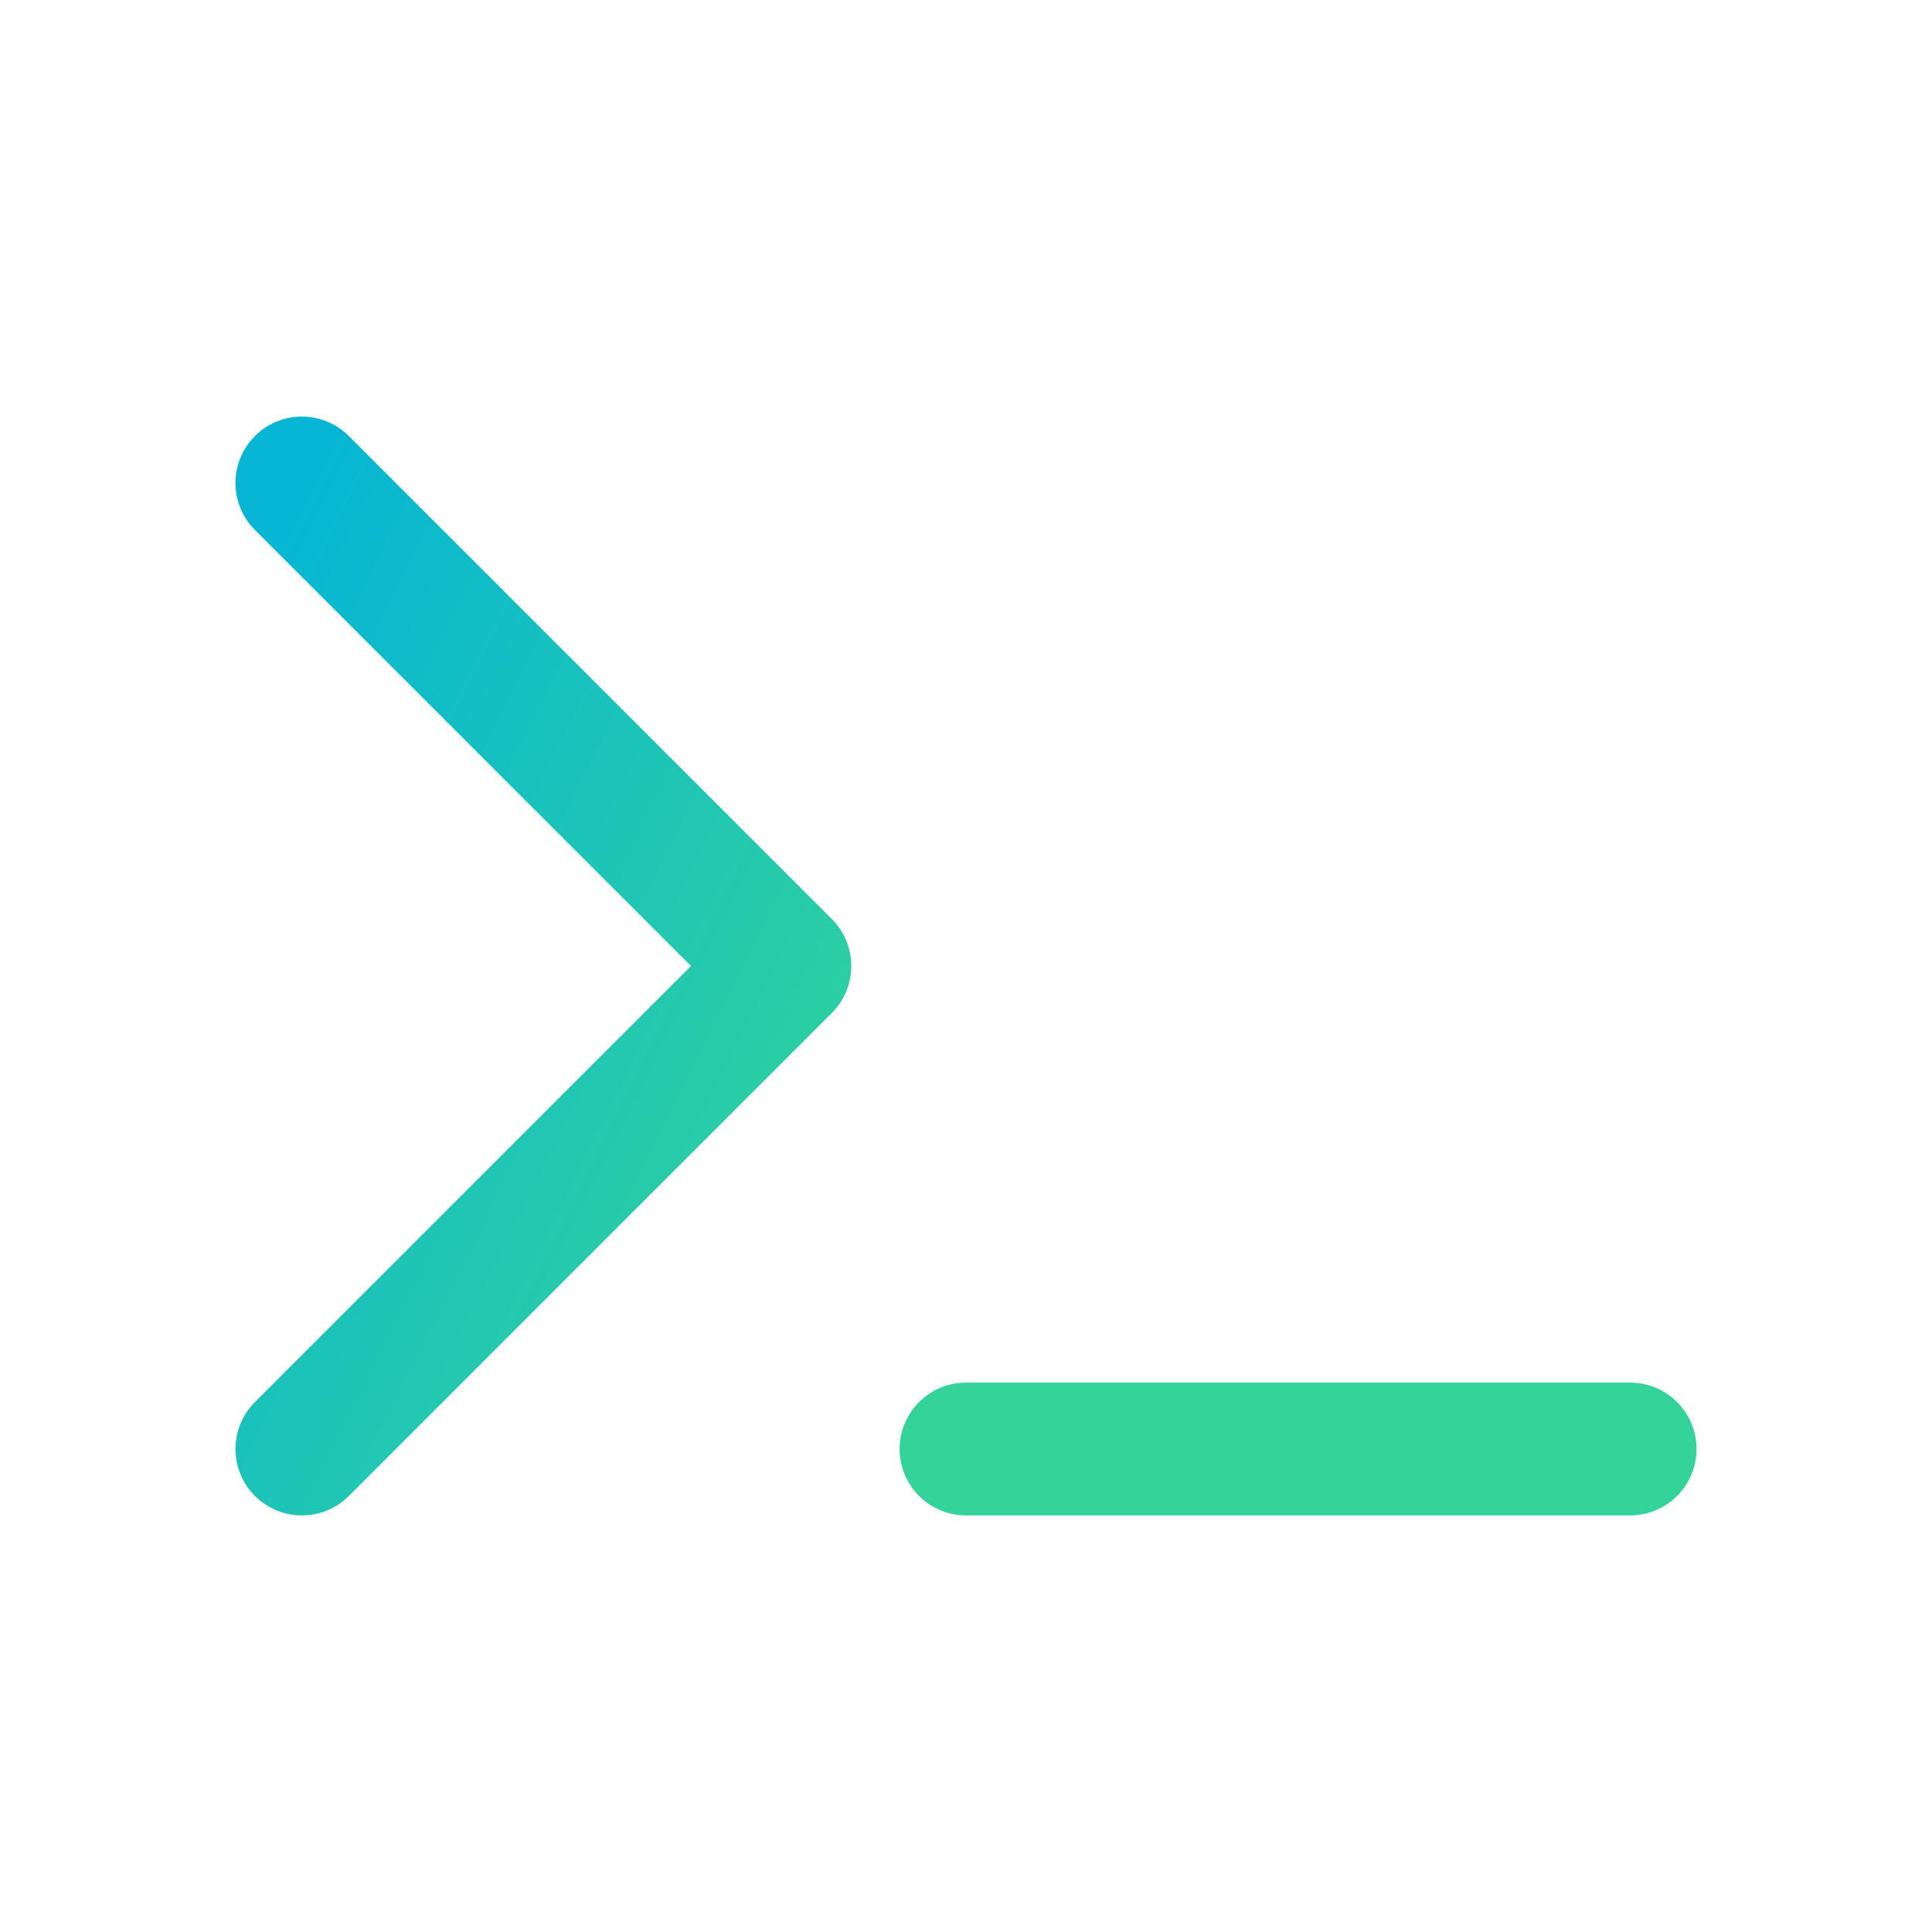
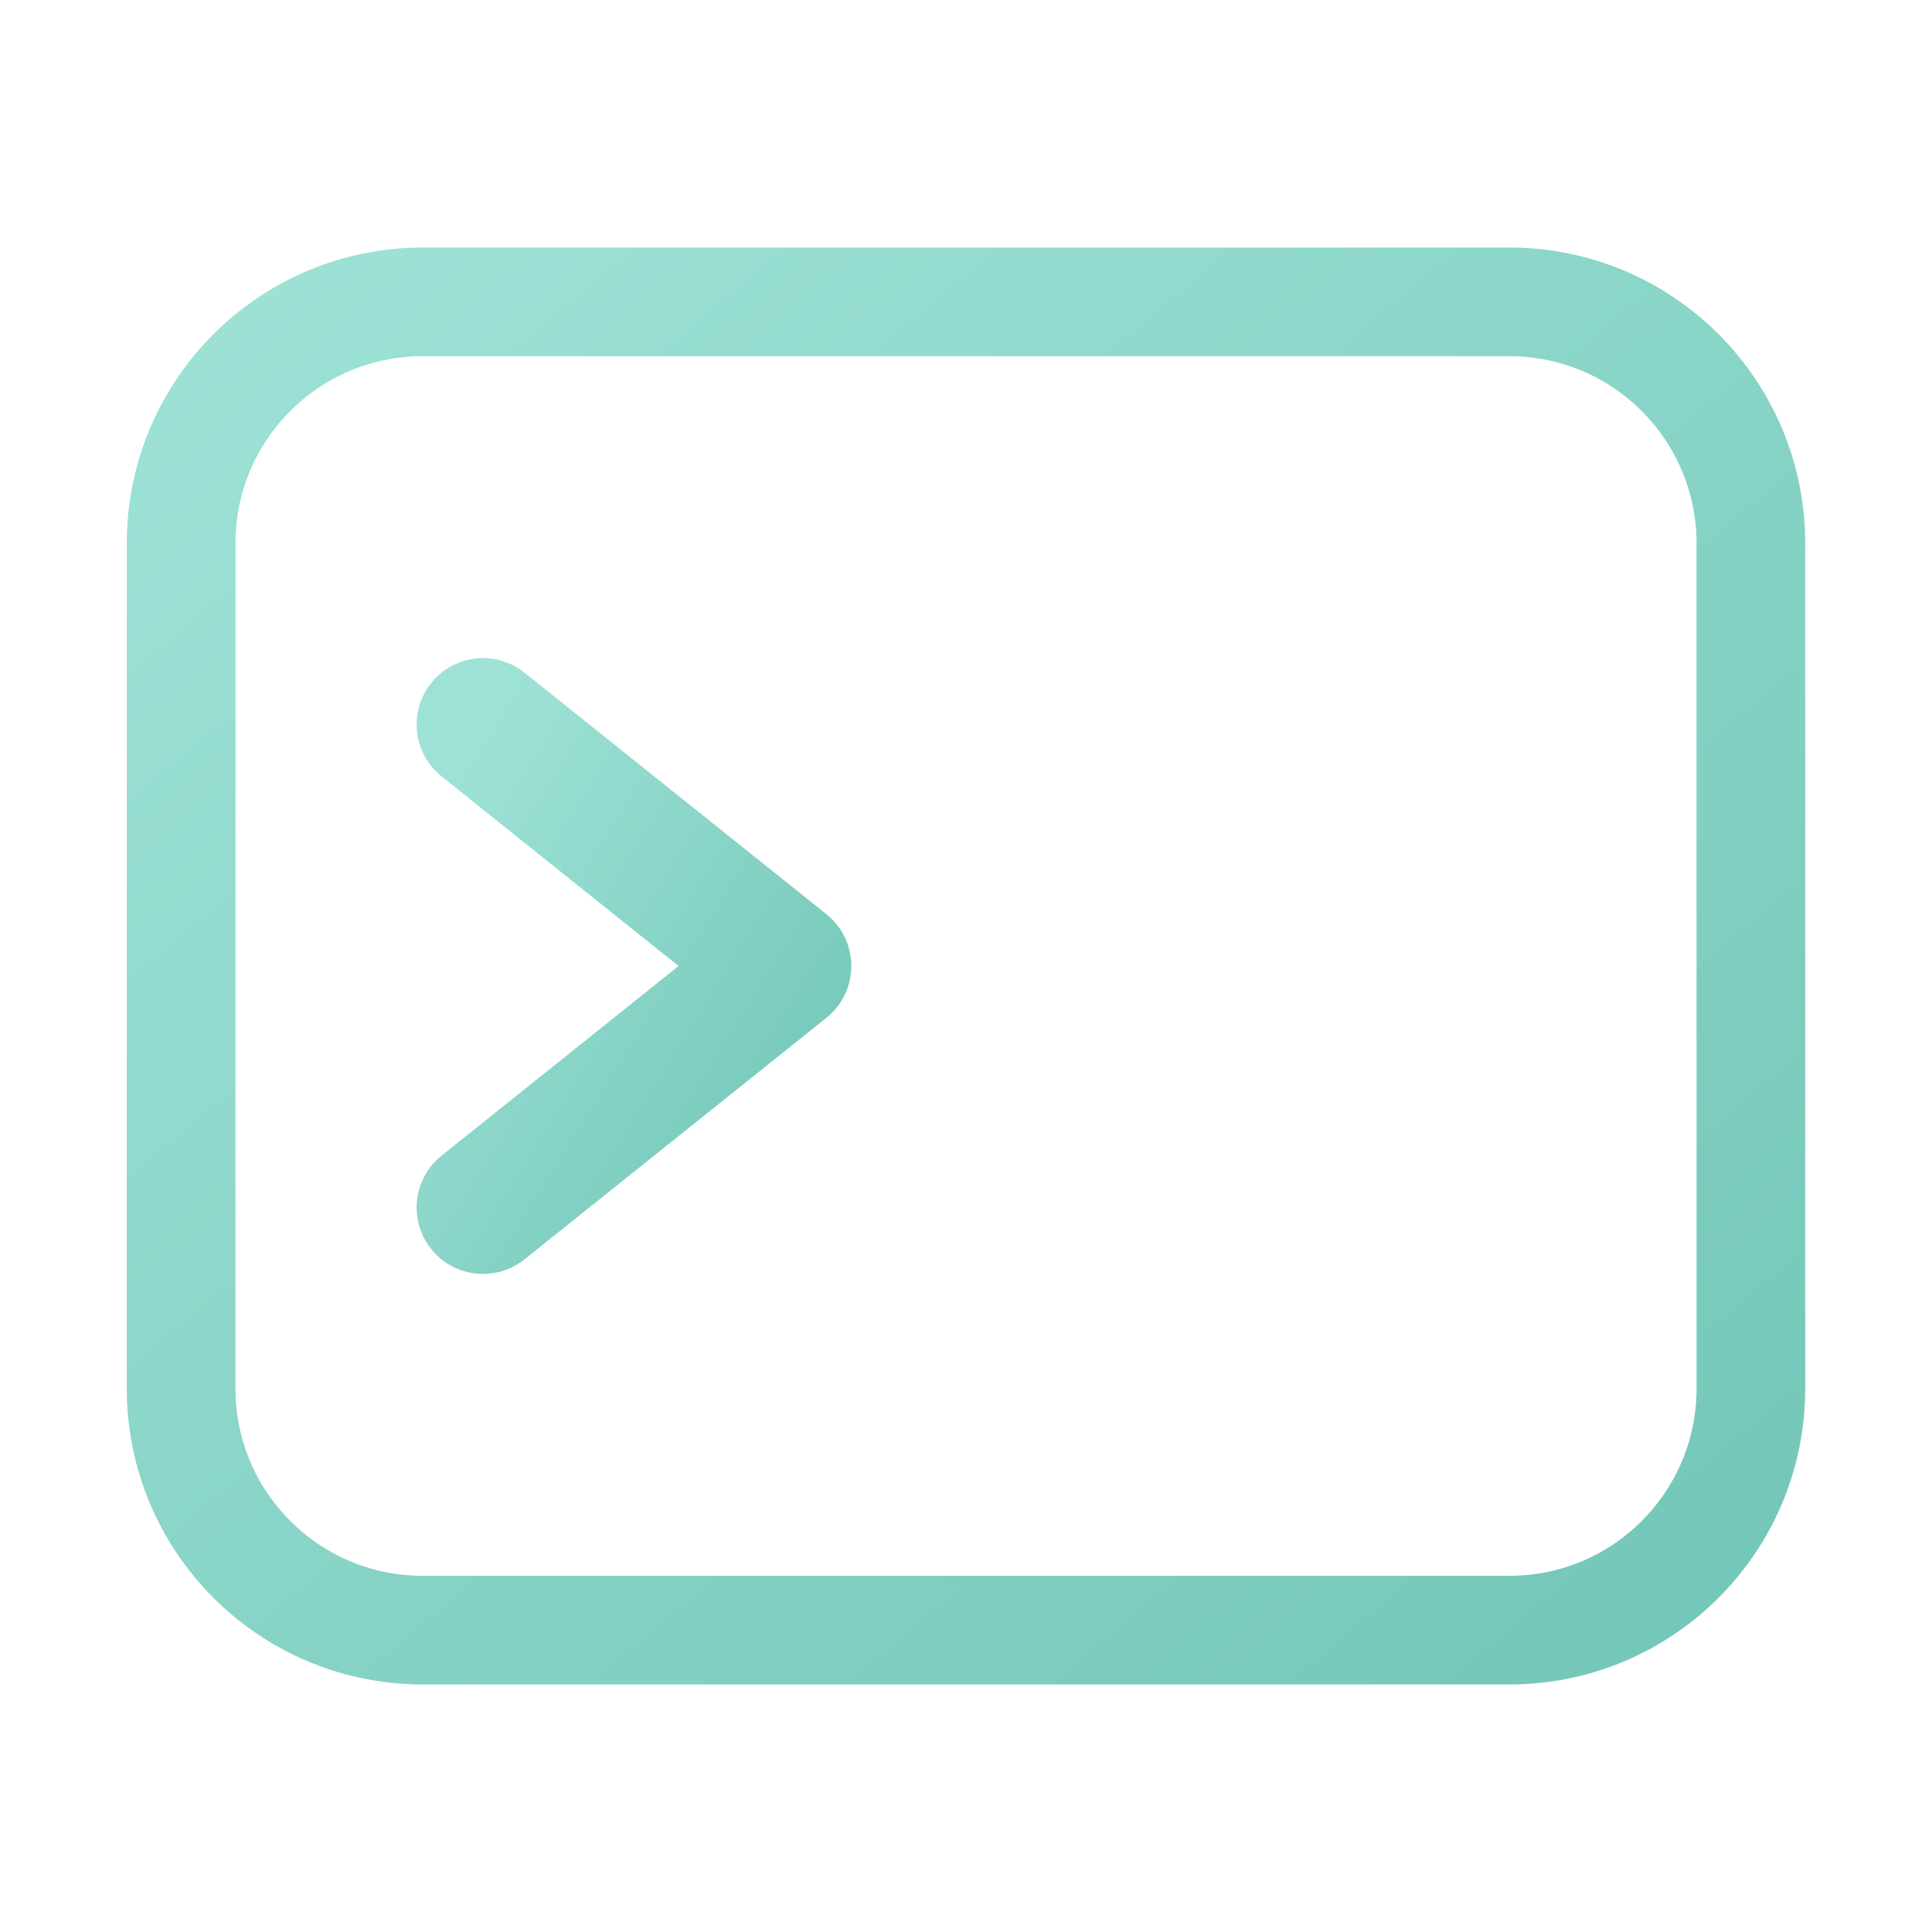
- <svg xmlns="http://www.w3.org/2000/svg" viewBox="0 0 32 32" width="100%" height="100%">
+ <svg xmlns="http://www.w3.org/2000/svg" viewBox="0 0 32 32" width="100%" height="100%" style="background: transparent;">
  <defs>
-     <linearGradient id="neonTermGrad" x1="0%" y1="0%" x2="100%" y2="100%">
-       <stop offset="0%" stop-color="#06b6d4" />
-       <stop offset="100%" stop-color="#34d399" />
+     <linearGradient id="themeTermGrad" x1="0%" y1="0%" x2="100%" y2="100%">
+       <stop offset="0%" stop-color="#9ee2d6" />
+       <stop offset="100%" stop-color="#73C7B8" />
    </linearGradient>
  </defs>
  <style>
-     @keyframes termShine {
-       0%, 100% { filter: drop-shadow(0 0 2px #06b6d4); }
-       50% { filter: drop-shadow(0 0 5px #34d399); }
+     @keyframes termPulse {
+       0%, 100% { stroke-opacity: 0.82; }
+       50% { stroke-opacity: 1; }
    }
-     .neon-term { animation: termShine 2.5s ease-in-out infinite; }
+     .theme-term { animation: termPulse 2.5s ease-in-out infinite; }
  </style>
-   <g class="neon-term" fill="none" stroke="url(#neonTermGrad)" stroke-width="2.2" stroke-linecap="round" stroke-linejoin="round">
-     <polyline points="5 8 13 16 5 24" />
-     <line x1="16" y1="24" x2="27" y2="24" stroke="#34d399" />
+   <g class="theme-term" fill="none" stroke="url(#themeTermGrad)" stroke-width="2.2" stroke-linecap="round" stroke-linejoin="round">
+     <rect x="3" y="5" width="26" height="22" rx="4" stroke-width="1.8" />
+     <polyline points="8 12 13 16 8 20" />
+     <line x1="16" y1="20" x2="23" y2="20" />
  </g>
</svg>
